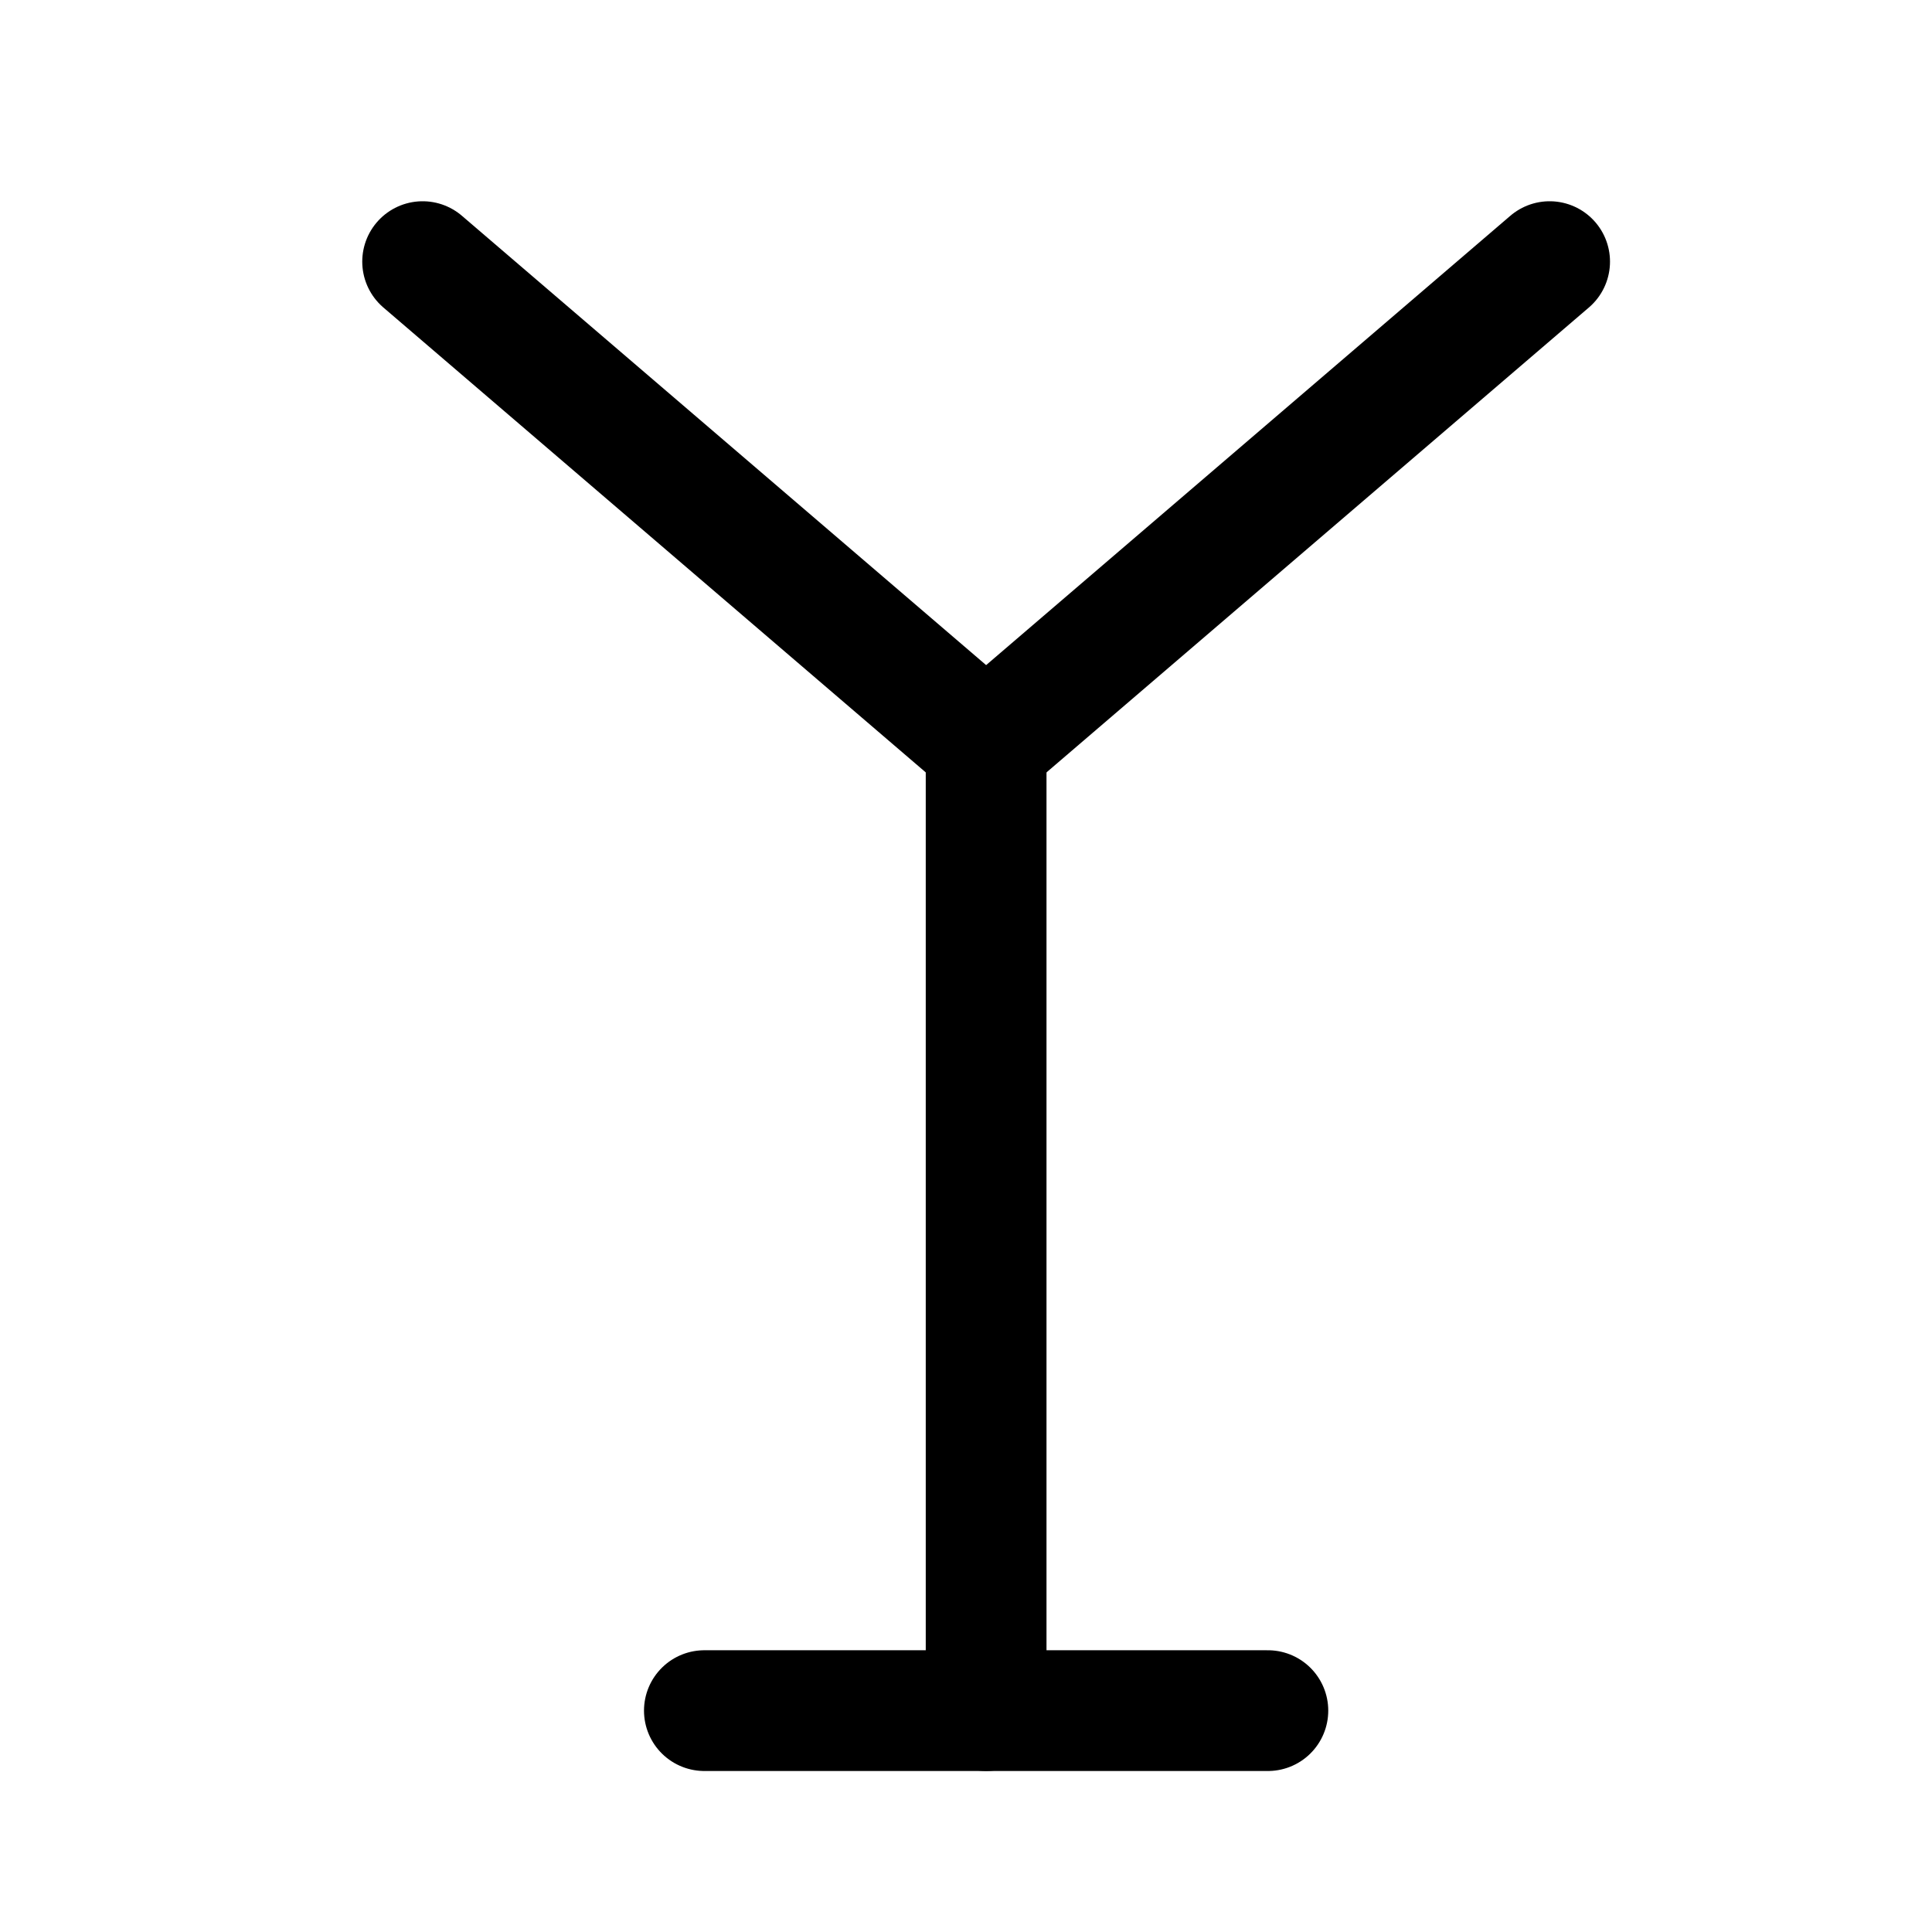
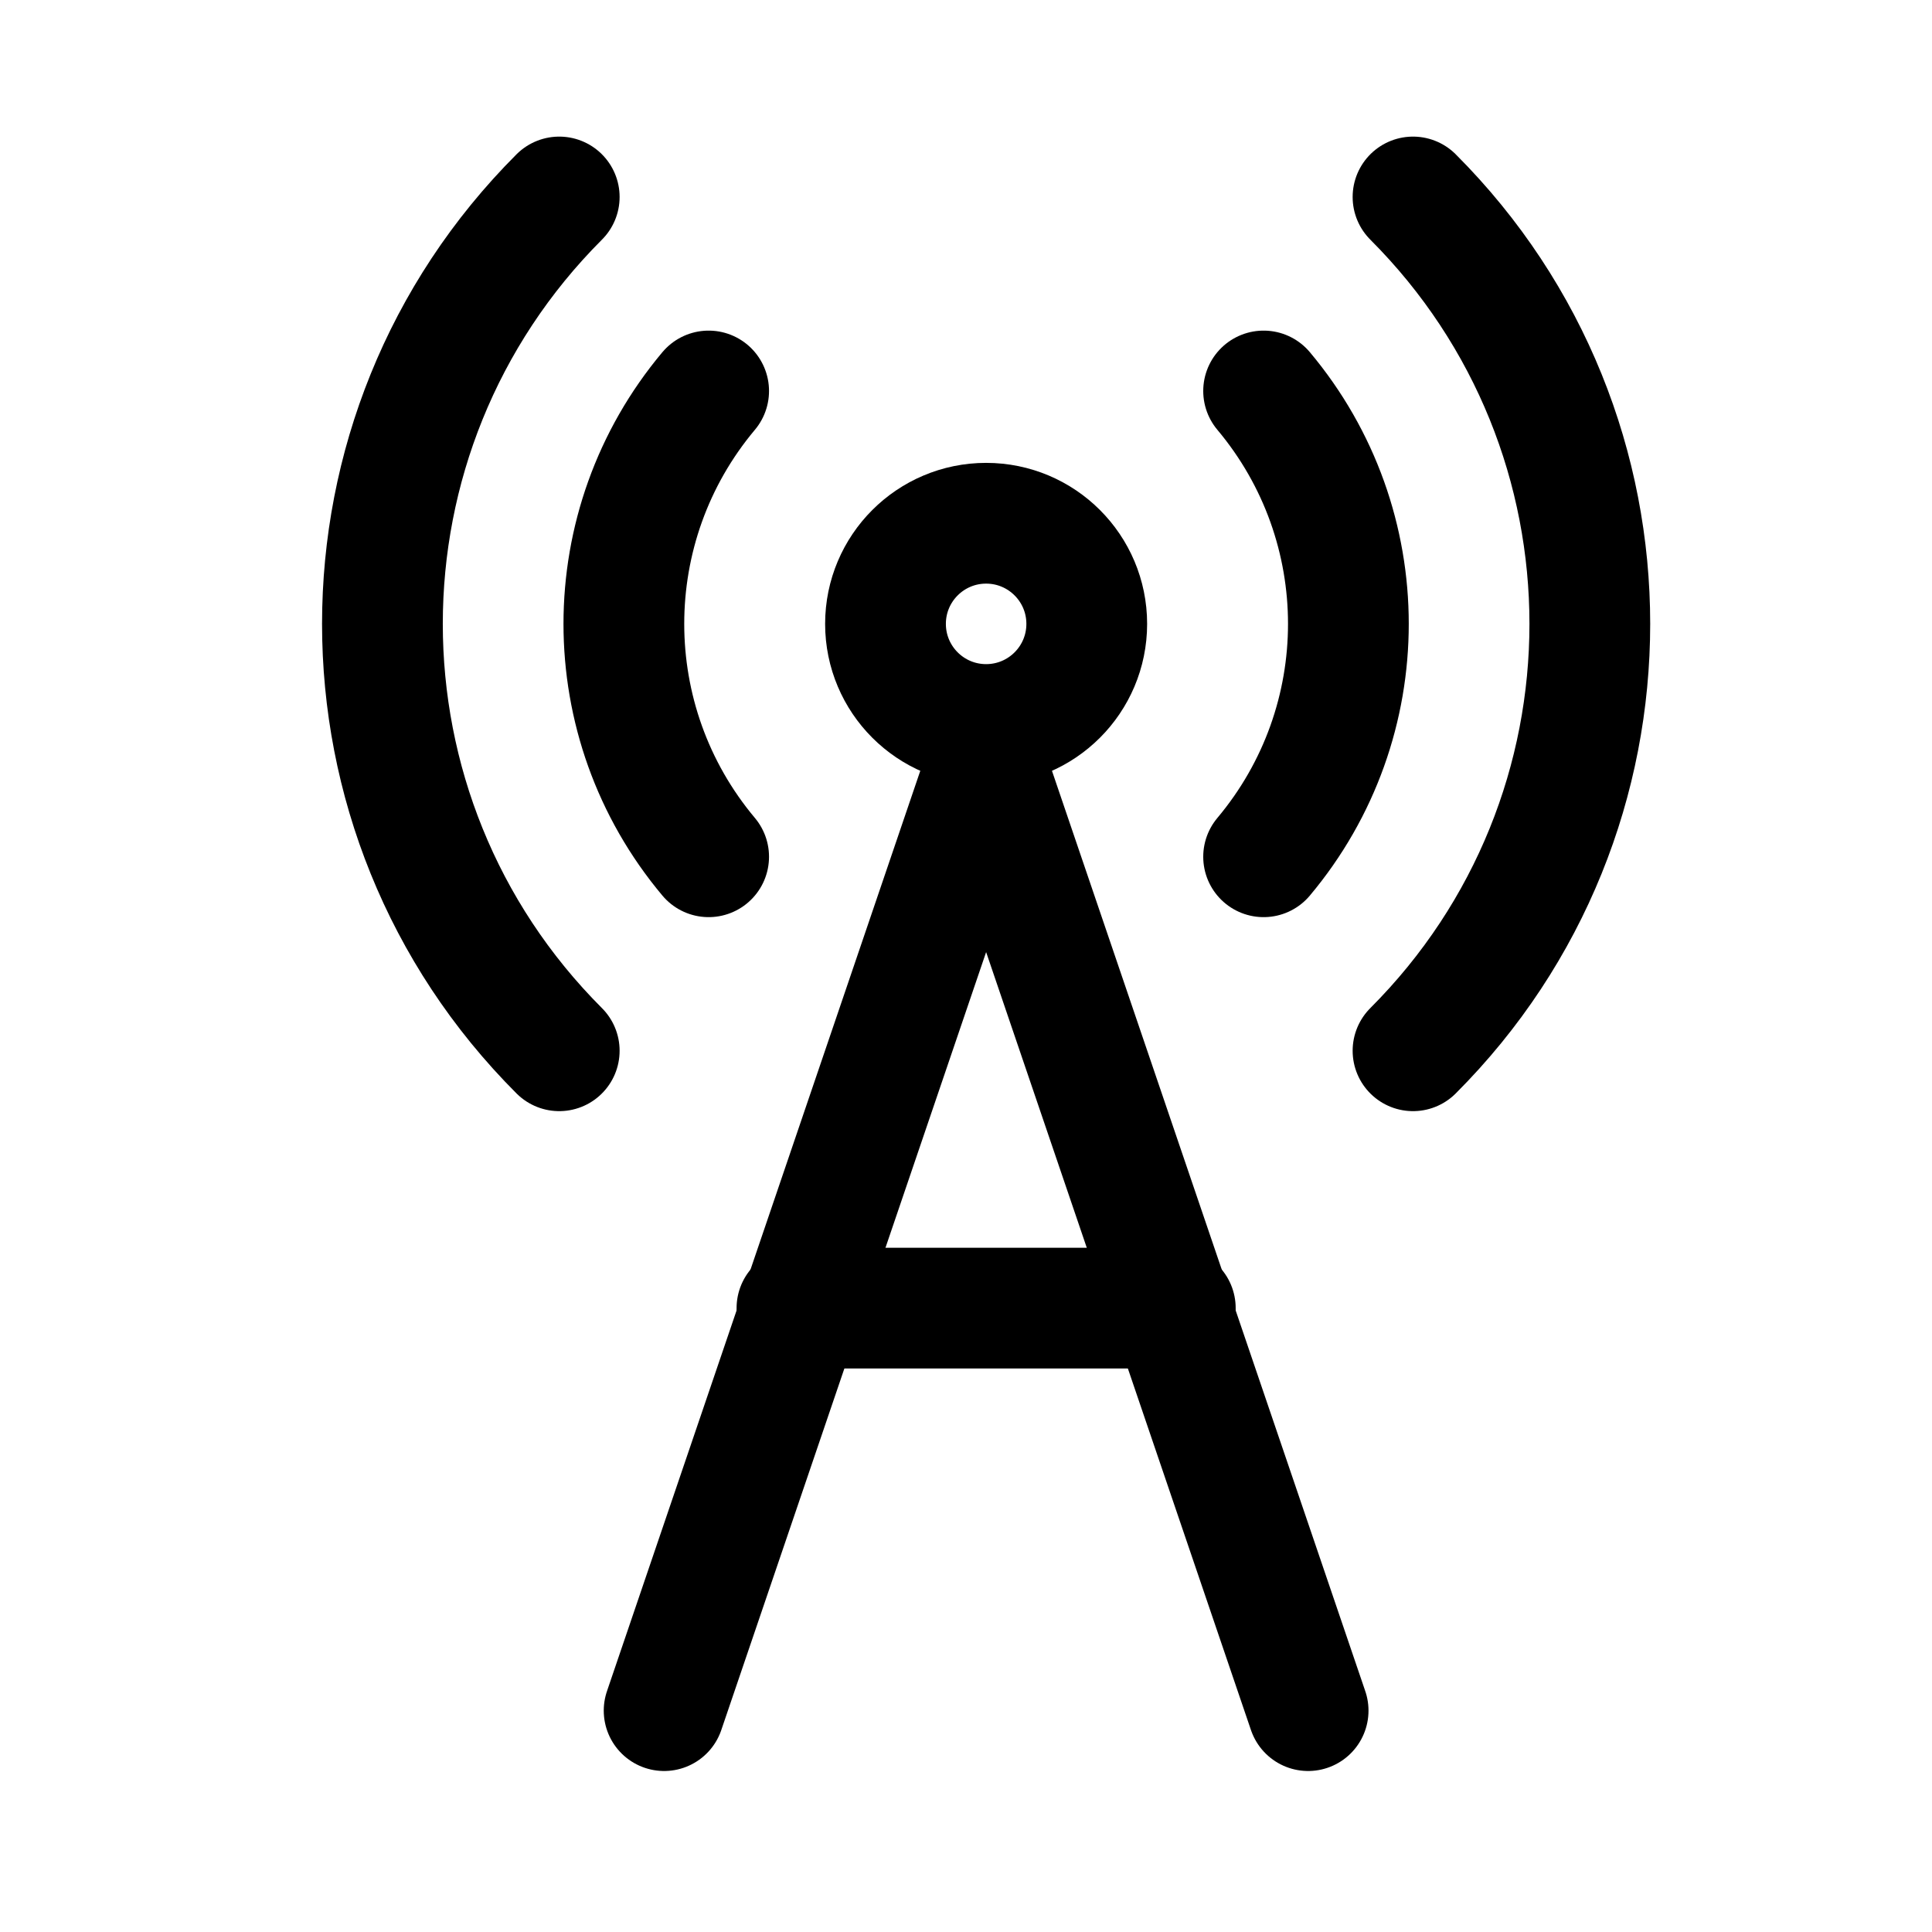
<svg xmlns="http://www.w3.org/2000/svg" width="24" height="24" viewBox="0 0 24 24" fill="none" stroke="currentColor" stroke-width="1.5" stroke-linecap="round" stroke-linejoin="round">
-   <path d="M12.25 21.25v-12" />
-   <path d="m5.25 3.25 7 6 7-6" />
-   <path d="M8.75 21.25h7" />
+   <path d="m8.25 21.25 4-11.75 4 11.75" />
+   <path d="M9.9 16.25h4.7" />
+   <circle cx="12.25" cy="7.75" r="1.25" />
+   <path d="M15.697 4.857a4.5 4.5 0 0 1 0 5.786" />
+   <path d="M8.803 10.643a4.5 4.5 0 0 1 0-5.786" />
+   <path d="M17.553 2.447a7.5 7.5 0 0 1 0 10.606" />
+   <path d="M6.947 13.053a7.5 7.5 0 0 1 0-10.606" />
</svg>
